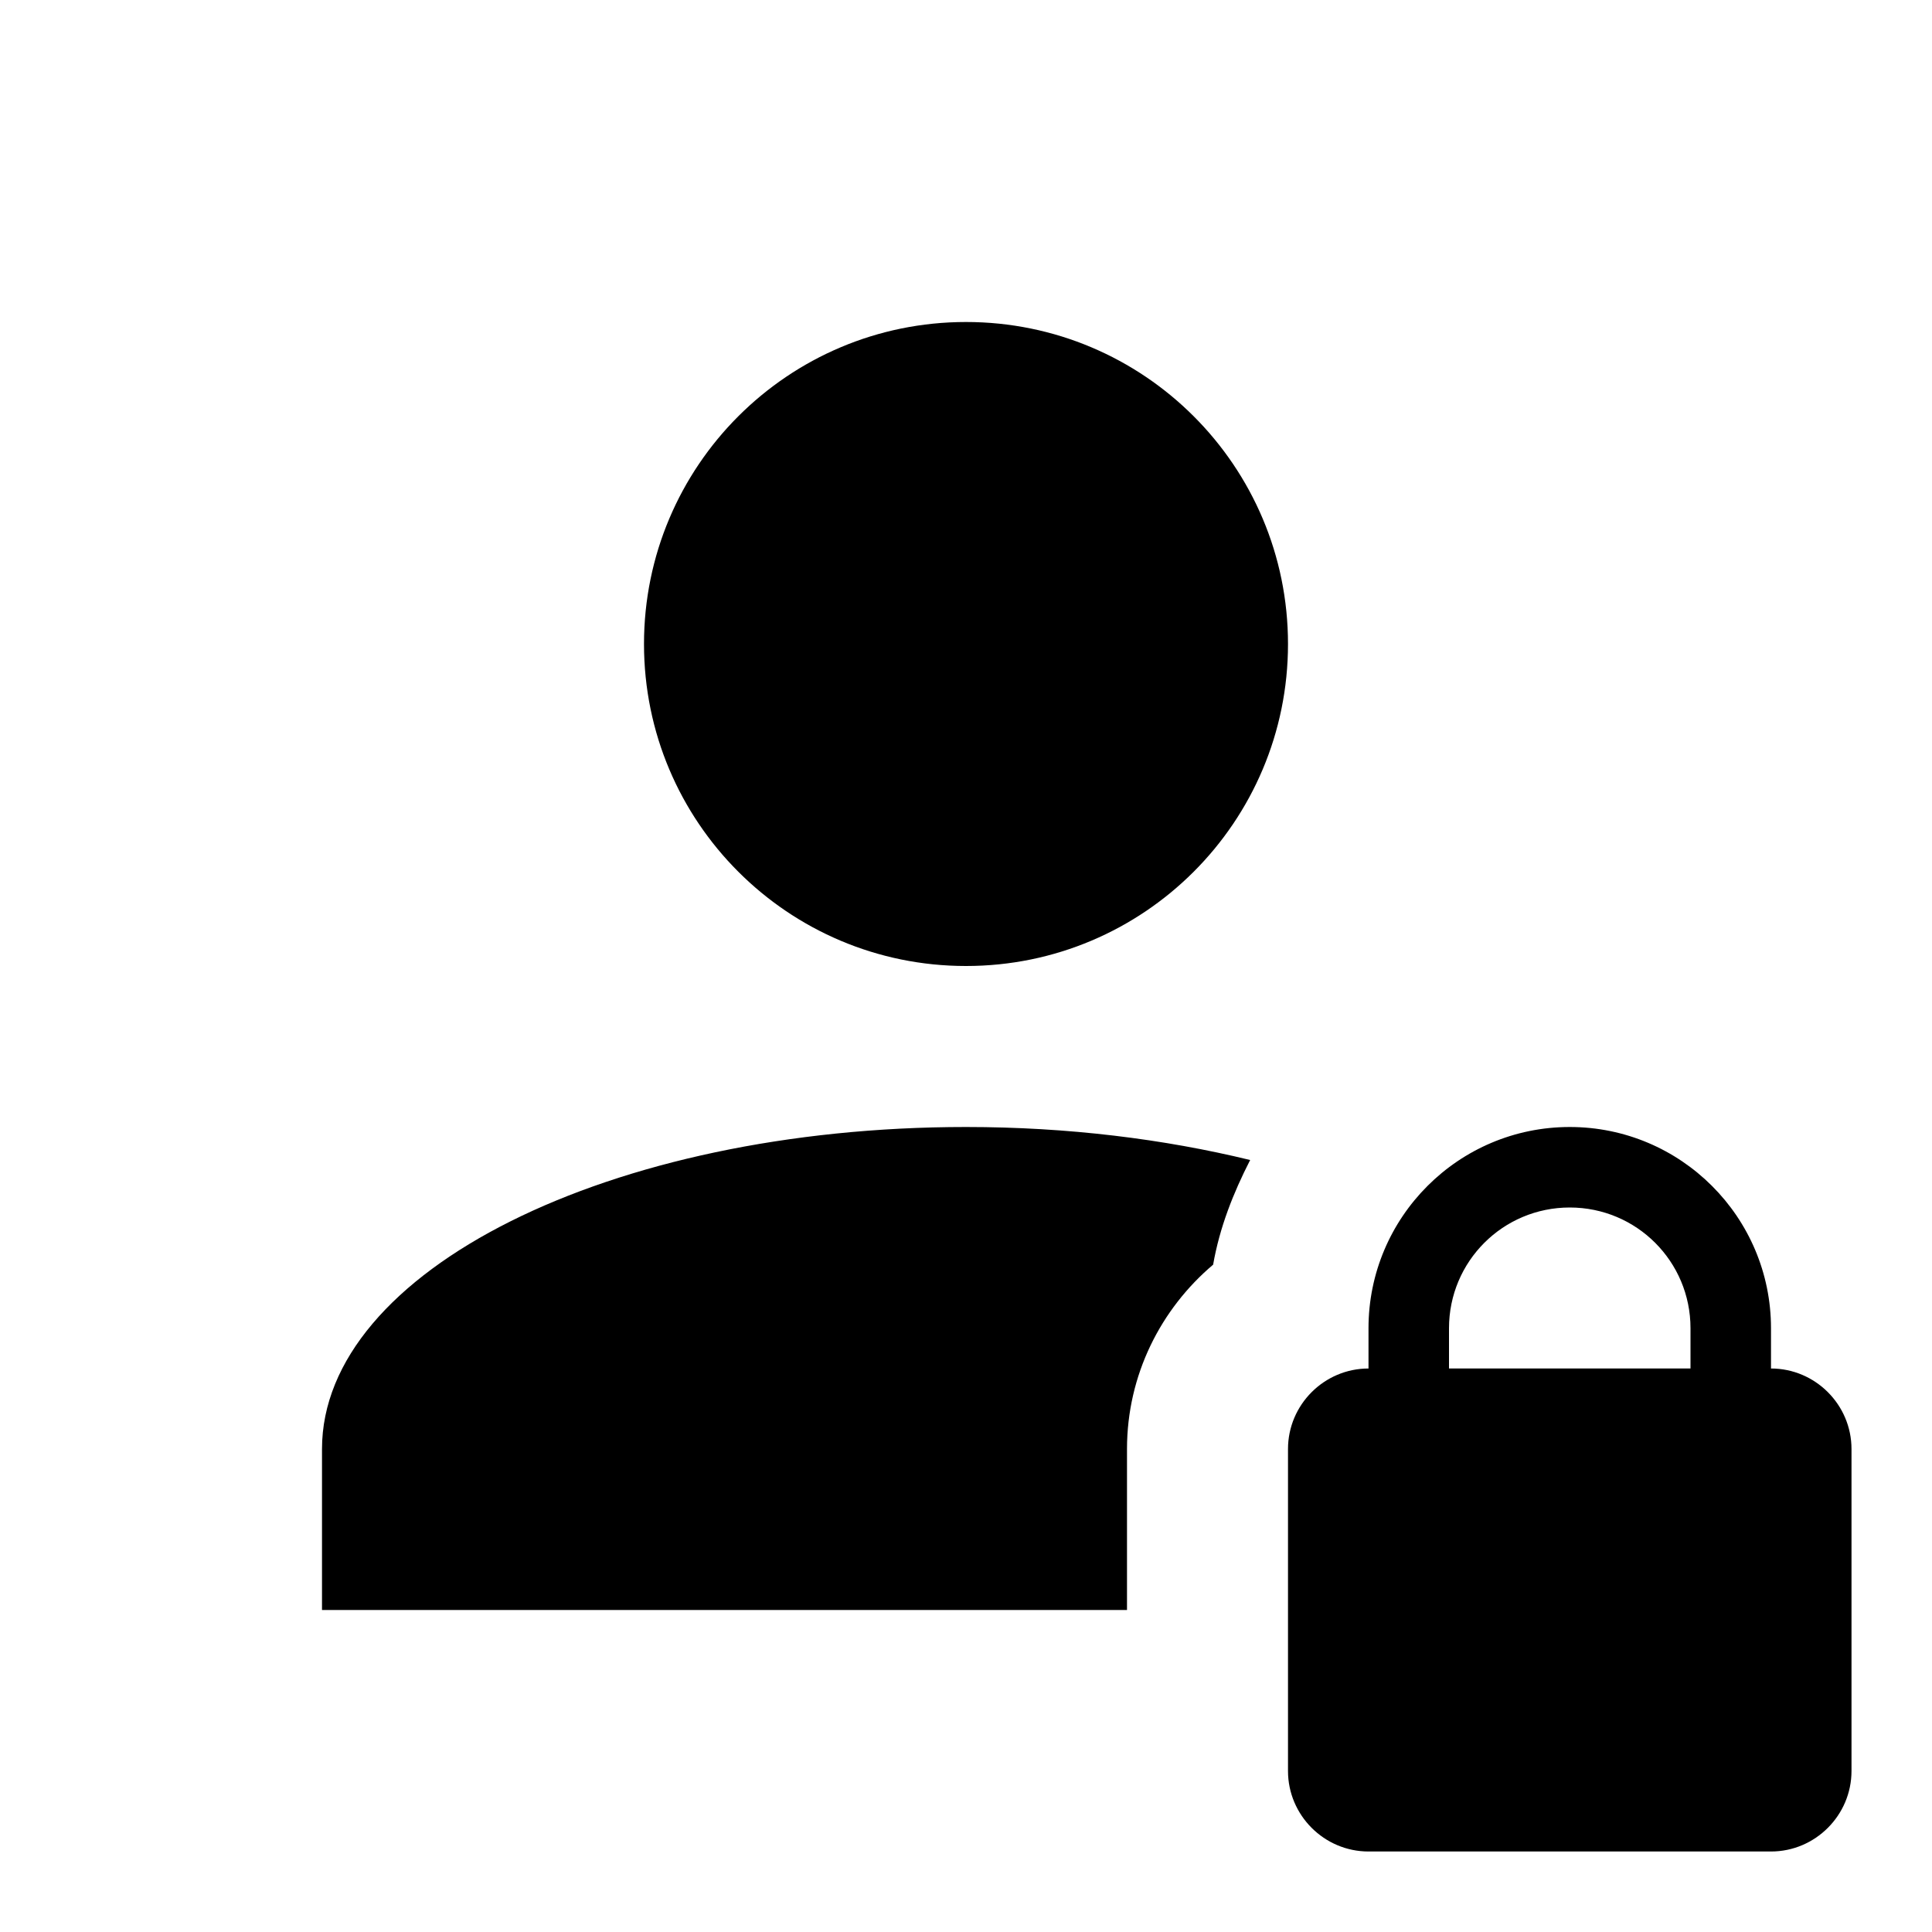
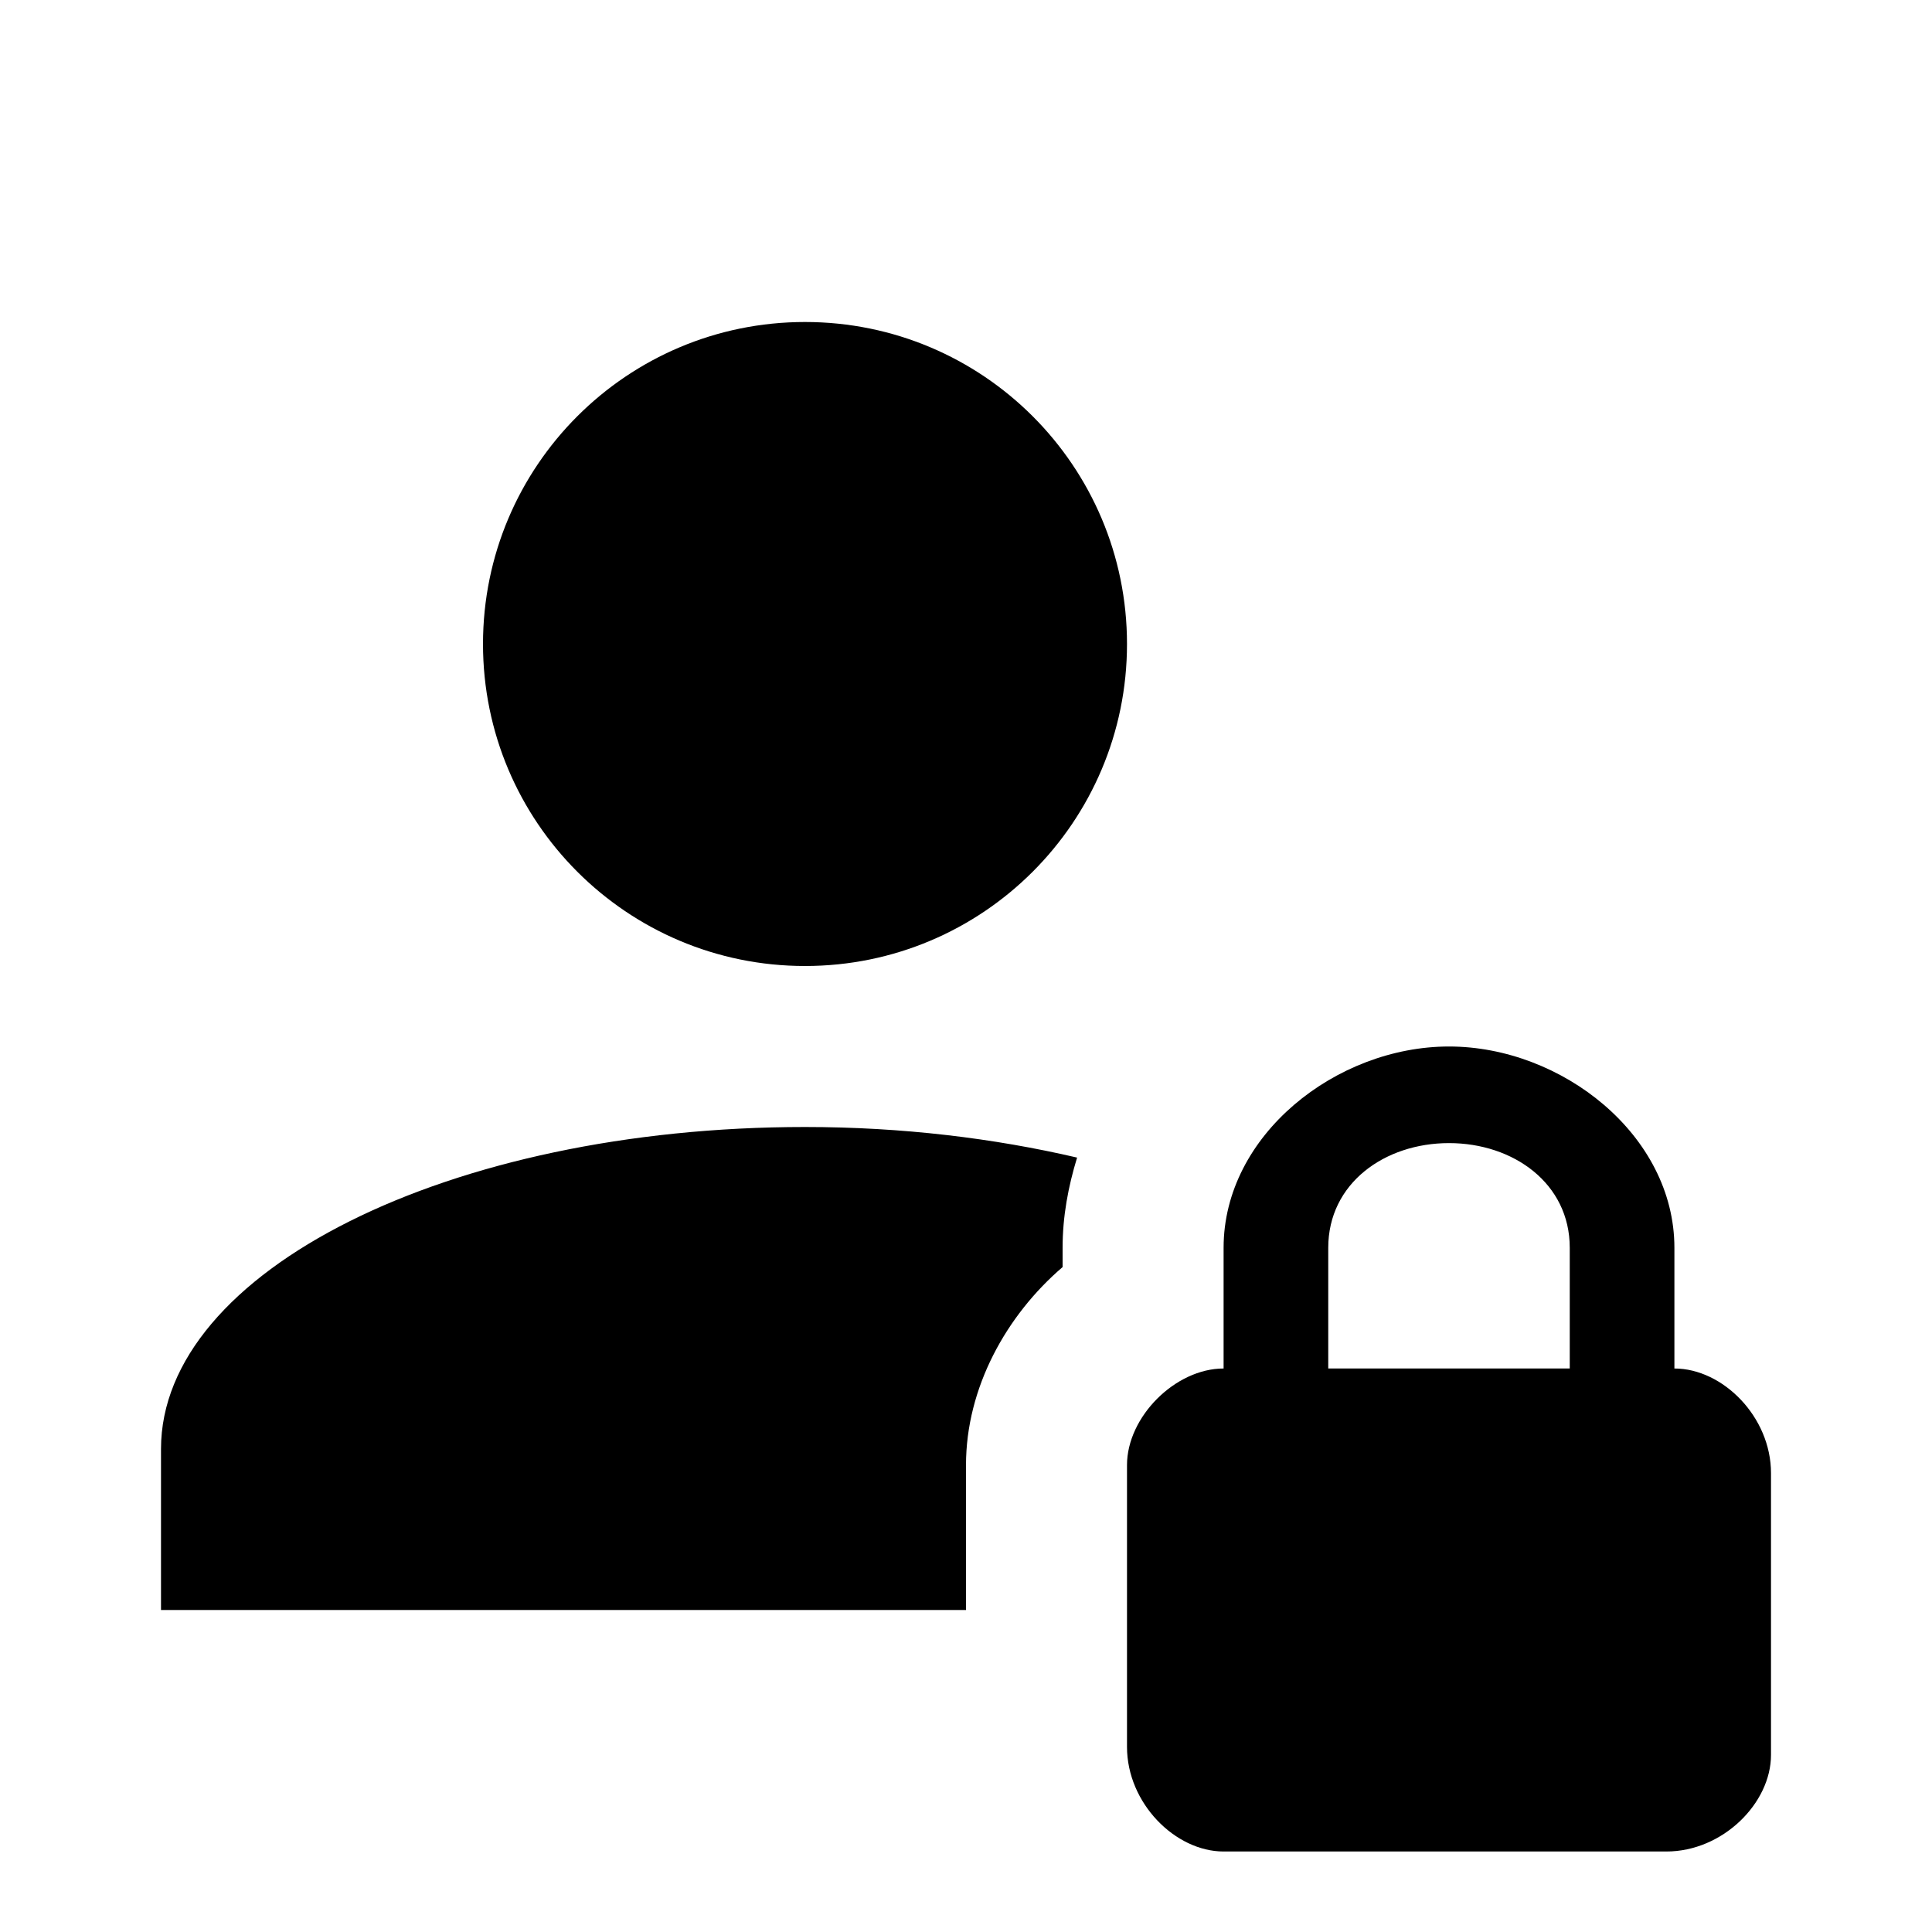
<svg xmlns="http://www.w3.org/2000/svg" width="24" height="24">
-   <path d="M22 17V16.5C22 15.12 20.88 14 19.5 14S17 15.12 17 16.5V17C16.45 17 16 17.45 16 18V22C16 22.55 16.45 23 17 23H22C22.55 23 23 22.55 23 22V18C23 17.45 22.55 17 22 17M21 17H18V16.5C18 15.67 18.67 15 19.5 15S21 15.67 21 16.5V17M8 8C8 5.79 9.79 4 12 4S16 5.79 16 8 14.21 12 12 12 8 10.21 8 8M14 20H4V18C4 15.79 7.58 14 12 14C13.27 14 14.46 14.15 15.53 14.41C15.32 14.82 15.15 15.25 15.07 15.71C14.42 16.26 14 17.08 14 18V20Z" />
+   <path d="M6 8C6 5.79 7.79 4 10 4S14 5.79 14 8 12.21 12 10 12 6 10.21 6 8M12 18.2C12 17.24 12.5 16.34 13.2 15.74V15.5C13.2 15.11 13.27 14.74 13.38 14.38C12.35 14.14 11.21 14 10 14C5.58 14 2 15.79 2 18V20H12V18.2M22 18.3V21.8C22 22.4 21.4 23 20.7 23H15.2C14.6 23 14 22.4 14 21.7V18.2C14 17.6 14.6 17 15.2 17V15.5C15.2 14.1 16.6 13 18 13C19.4 13 20.8 14.1 20.8 15.5V17C21.4 17 22 17.6 22 18.3M19.5 15.5C19.5 14.7 18.8 14.2 18 14.2C17.2 14.2 16.5 14.7 16.5 15.5V17H19.5V15.5Z" />
</svg>
